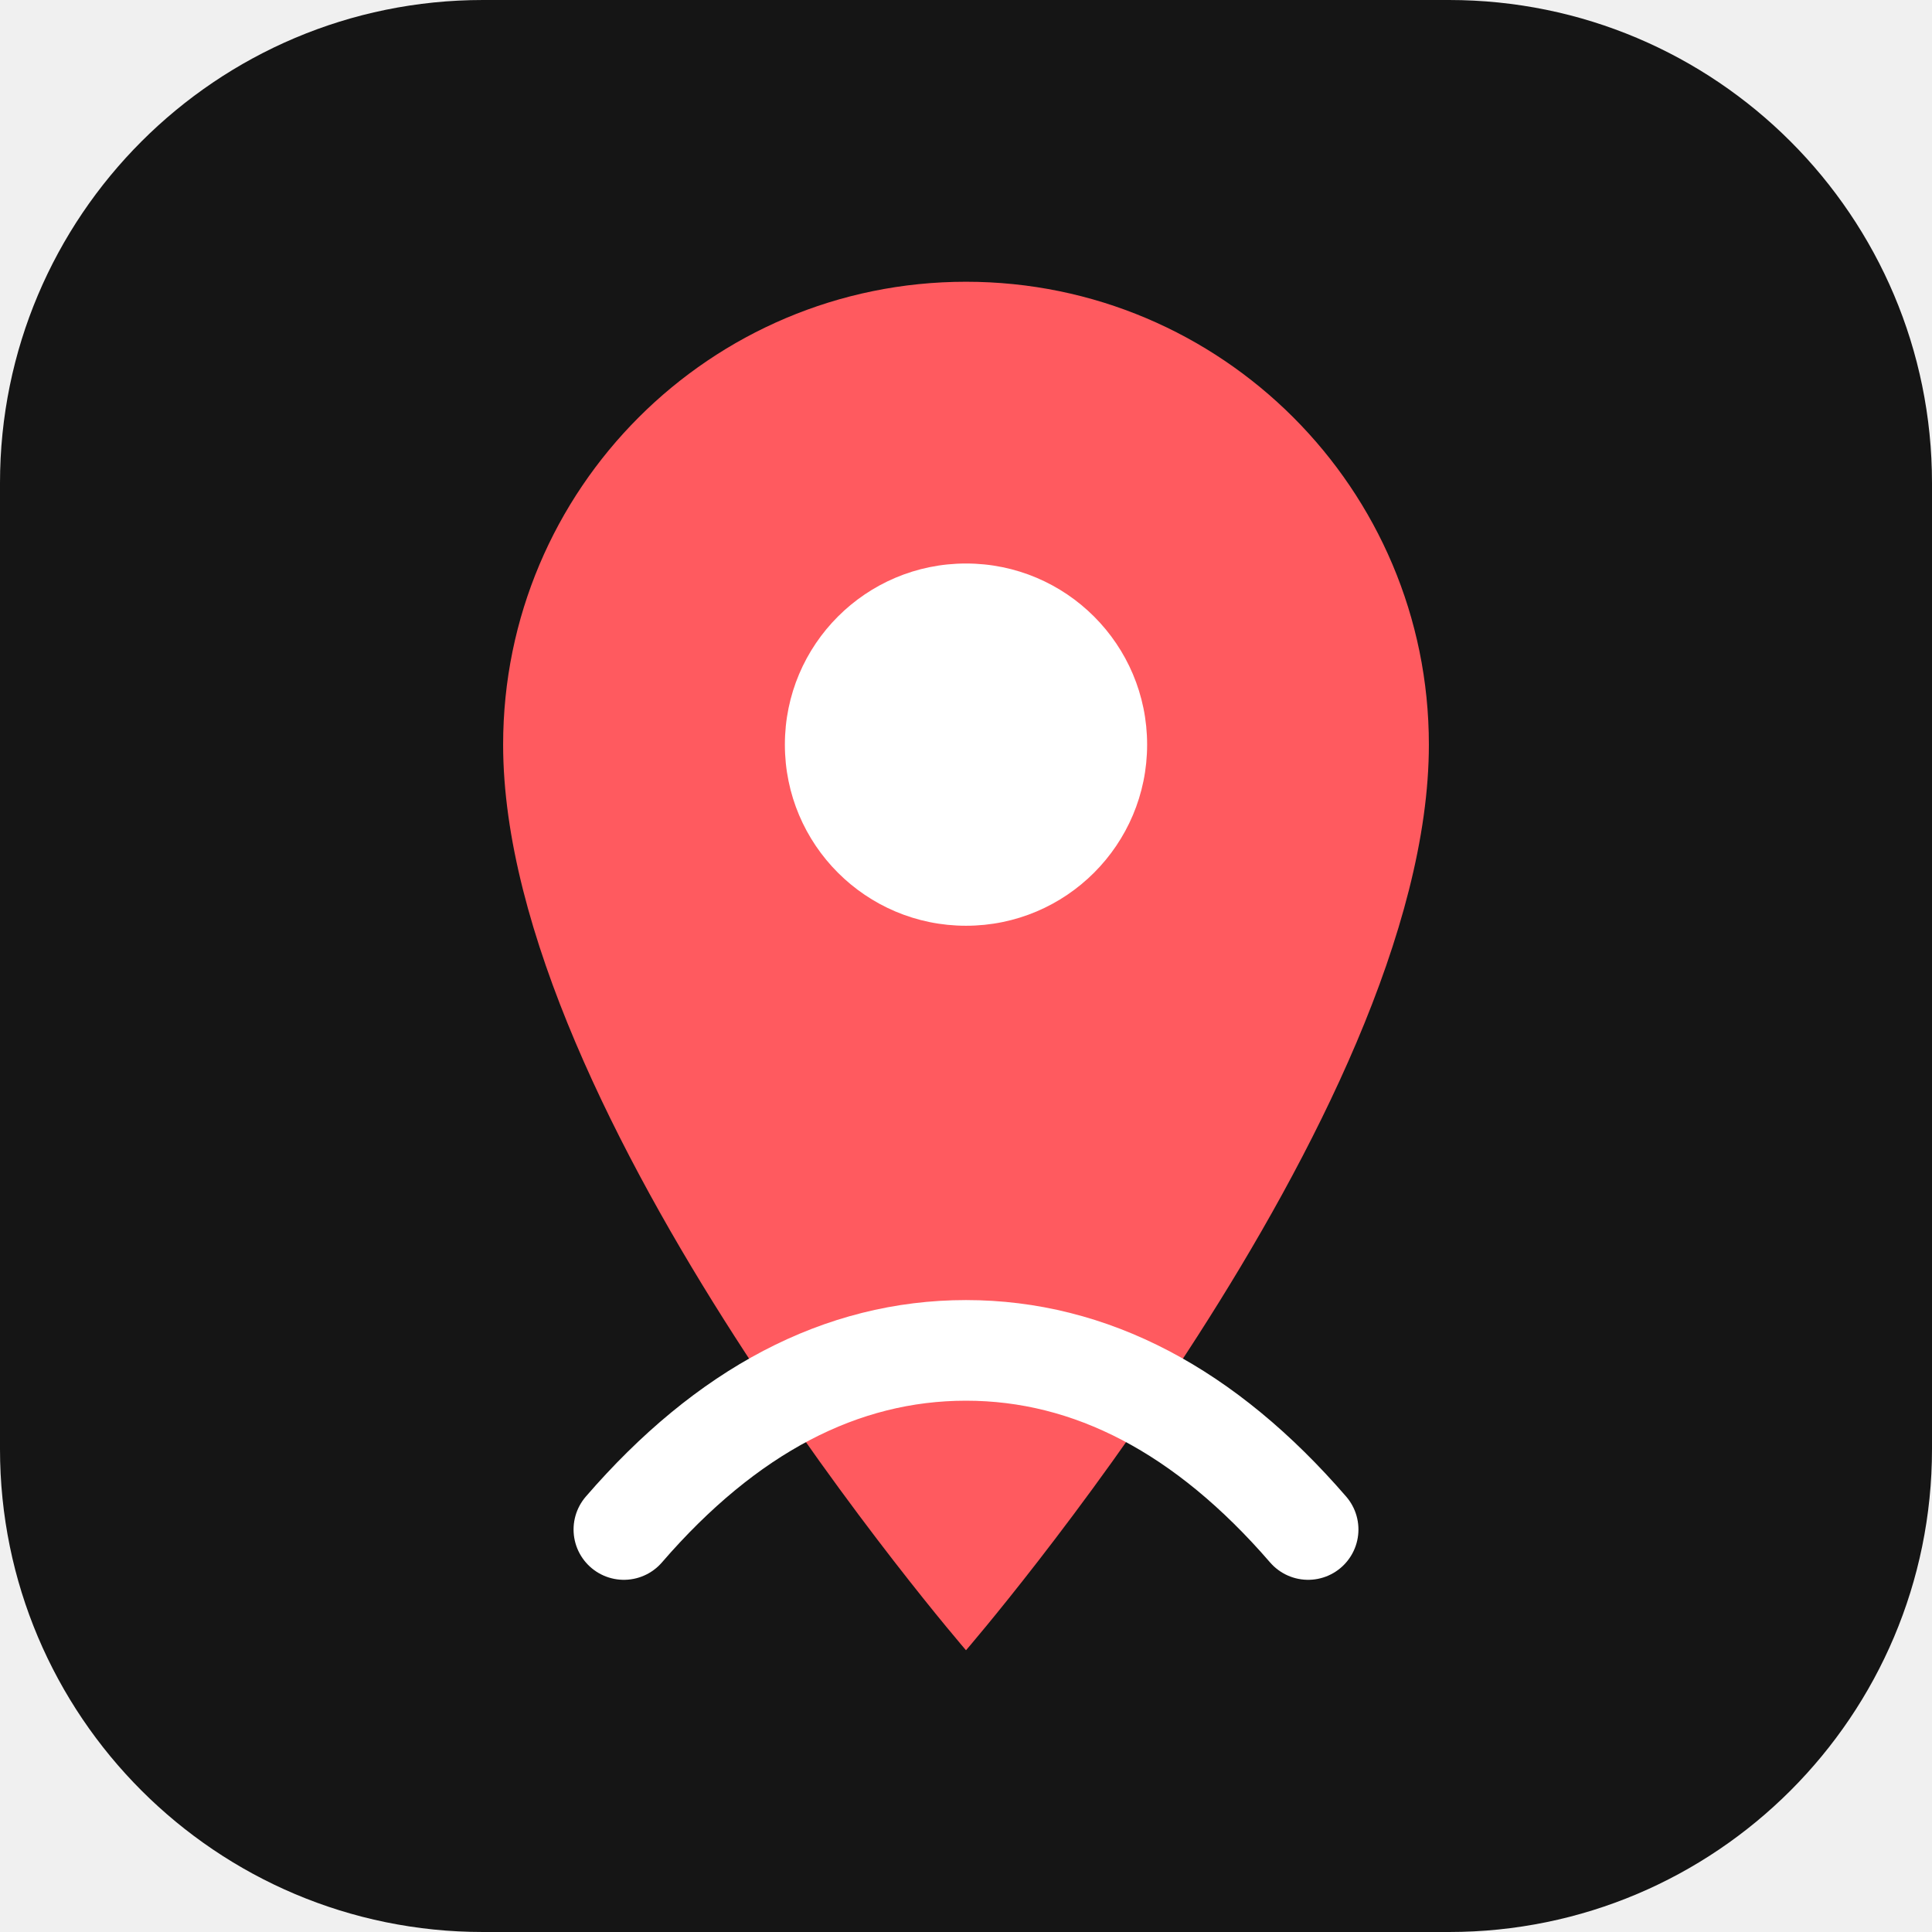
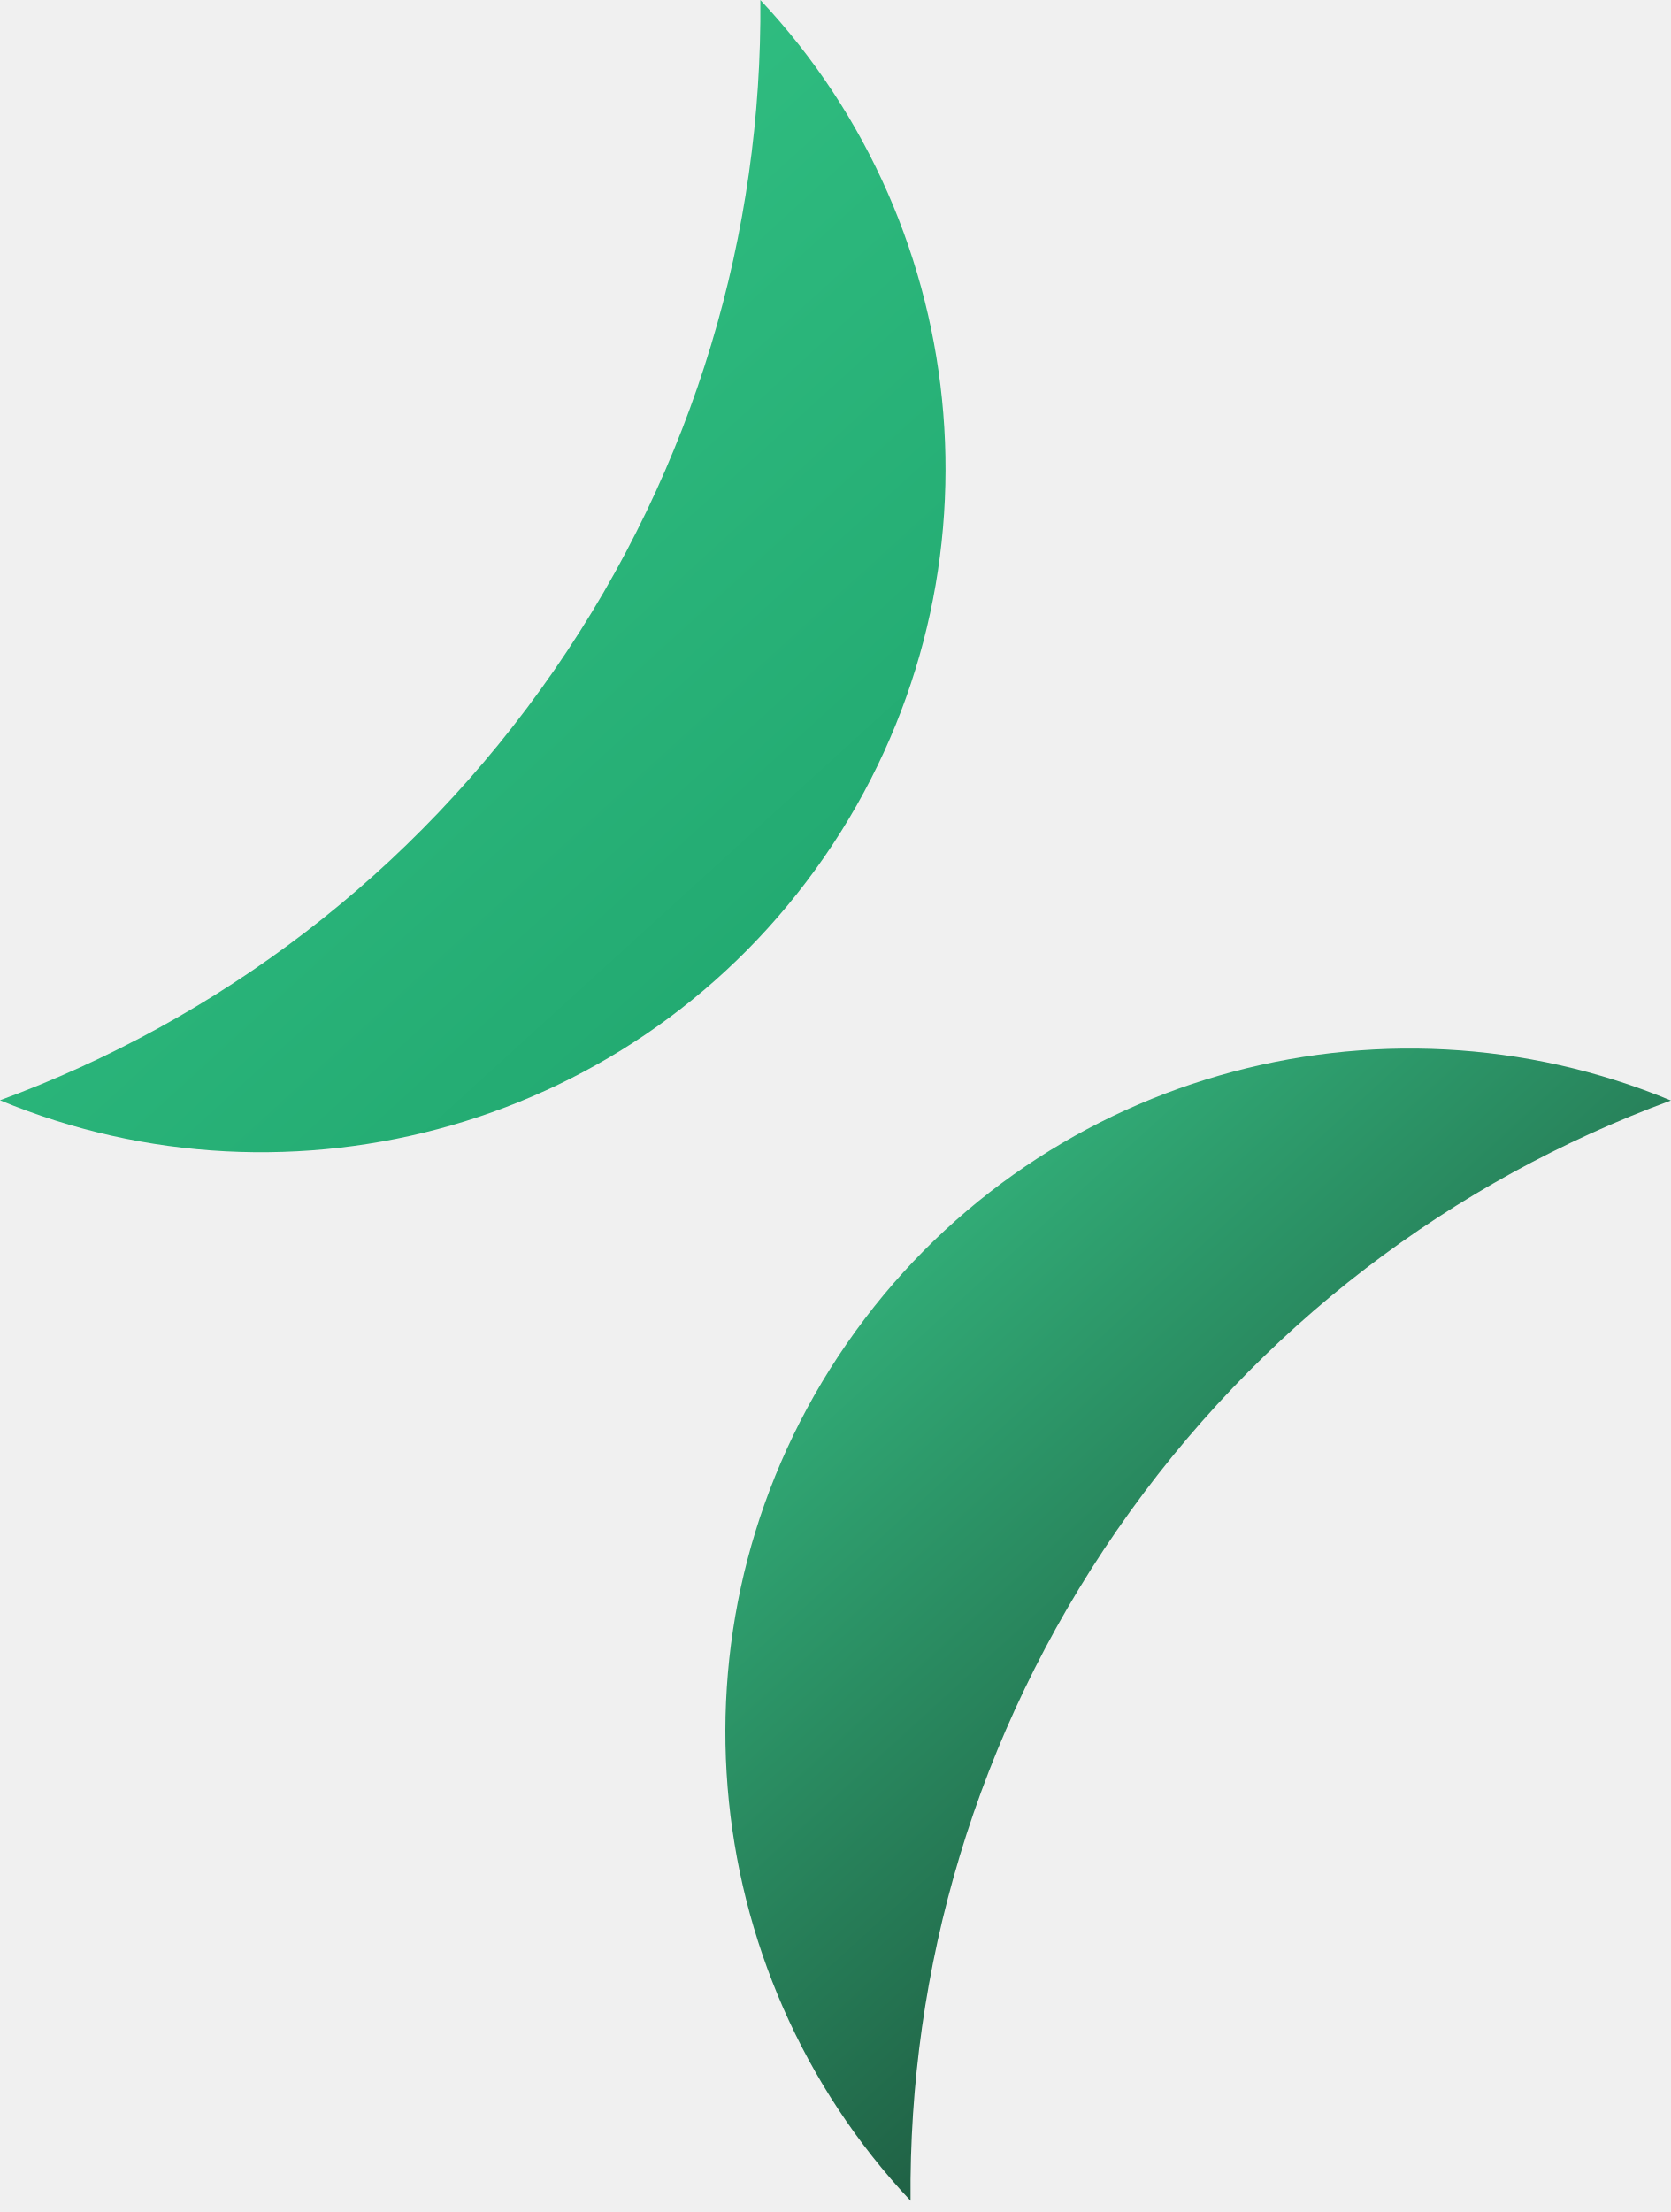
- <svg xmlns="http://www.w3.org/2000/svg" width="96" height="96" viewBox="0 0 96 96" fill="none">
-   <rect width="96" height="96" rx="24" fill="#151515" />
-   <path d="M48 14C35.3 14 25 24.3 25 37c0 18.4 23 45 23 45s23-26.6 23-45c0-12.7-10.3-23-23-23Z" fill="#FF5A5F" />
-   <circle cx="48" cy="37" r="9" fill="#FFFFFF" />
-   <path d="M31 76c5.1-5.9 10.8-8.9 17-8.9s11.9 3 17 8.9" stroke="#FFFFFF" stroke-width="5" stroke-linecap="round" />
+ <svg xmlns="http://www.w3.org/2000/svg" width="68" height="90" viewBox="0 0 68 90" fill="none">
+   <defs>
+     <linearGradient id="leafGrad1" x1="0" y1="0" x2="41" y2="45" gradientUnits="userSpaceOnUse">
+       <stop offset="0%" stop-color="#38c98a" />
+       <stop offset="100%" stop-color="#1ea36c" />
+     </linearGradient>
+     <linearGradient id="leafGrad2" x1="68" y1="90" x2="27" y2="45" gradientUnits="userSpaceOnUse">
+       <stop offset="0%" stop-color="#132a20" />
+       <stop offset="100%" stop-color="#38c98a" />
+     </linearGradient>
+   </defs>
+   <path d="M30.944 0C39.739 9.355 41.137 23.886 33.54 34.875C25.944 45.863 11.858 49.689 0 44.767C8.834 41.518 16.789 35.61 22.548 27.279C28.309 18.946 31.026 9.414 30.944 0Z" fill="url(#leafGrad1)" />
+   <path d="M37.056 89.543C28.261 80.189 26.863 65.658 34.46 54.669C42.056 43.681 56.142 39.855 68 44.776C59.166 48.026 51.211 53.933 45.452 62.264C39.691 70.597 36.974 80.129 37.056 89.543Z" fill="url(#leafGrad2)" />
</svg>
